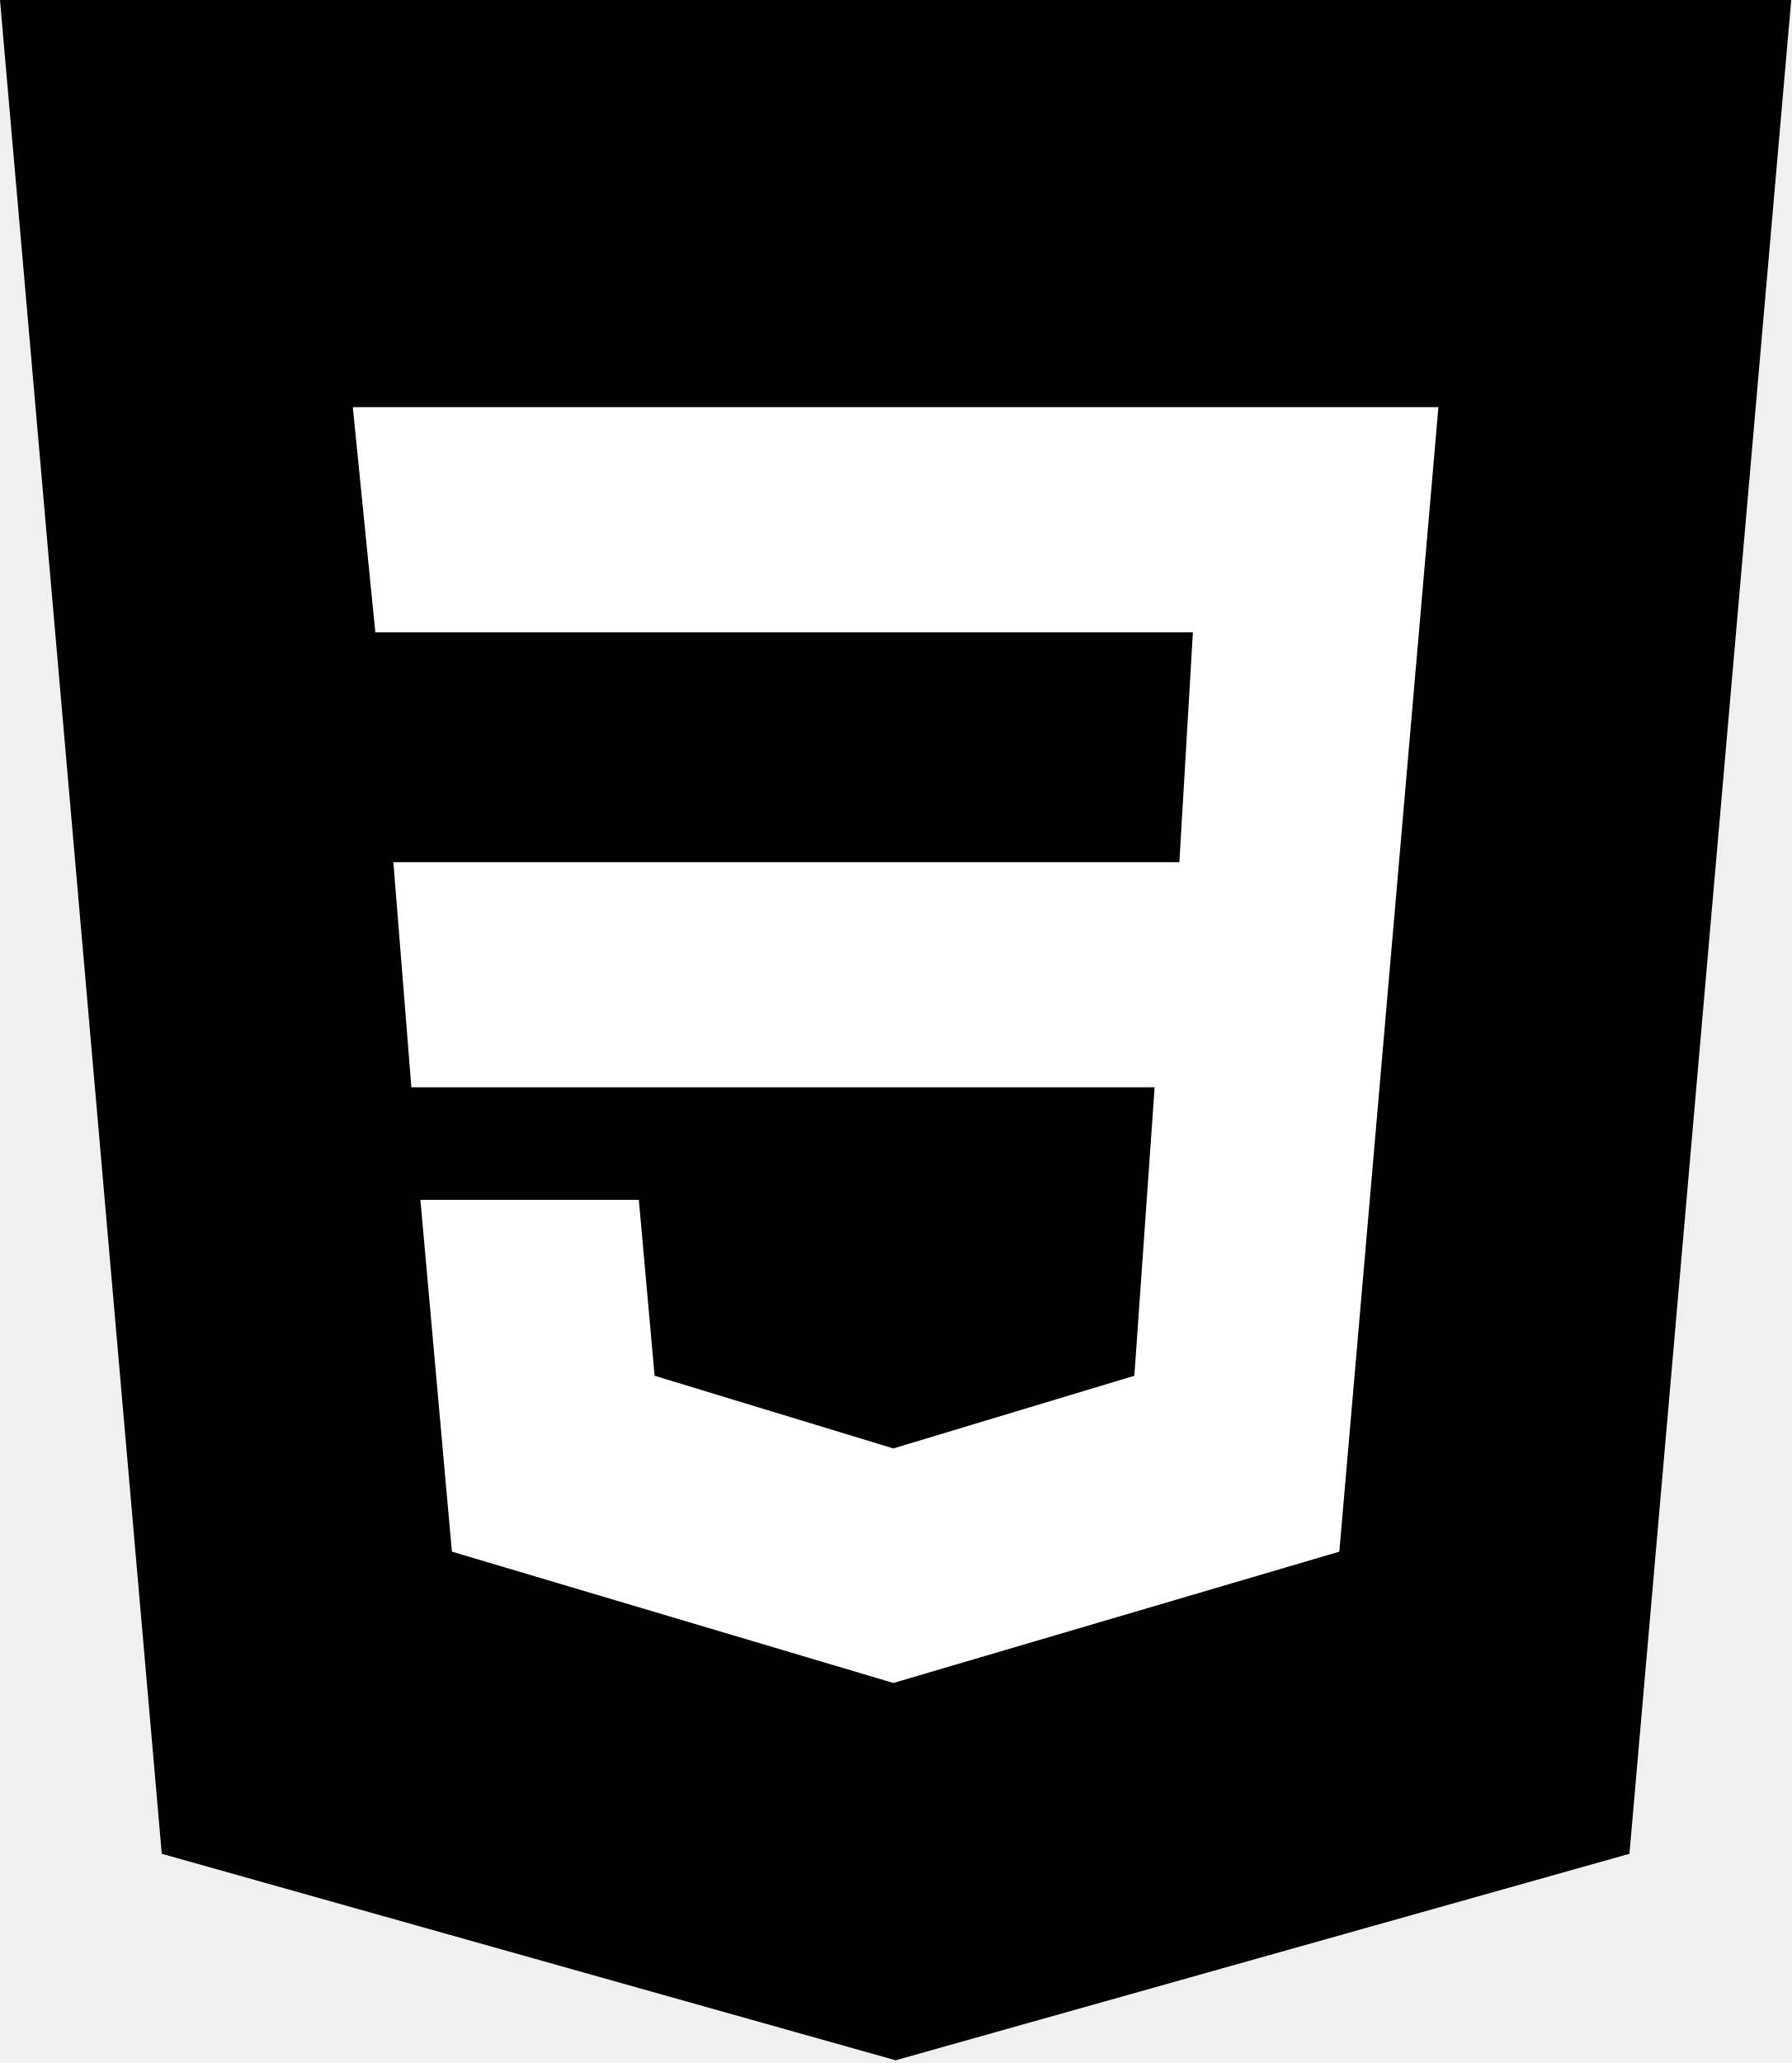
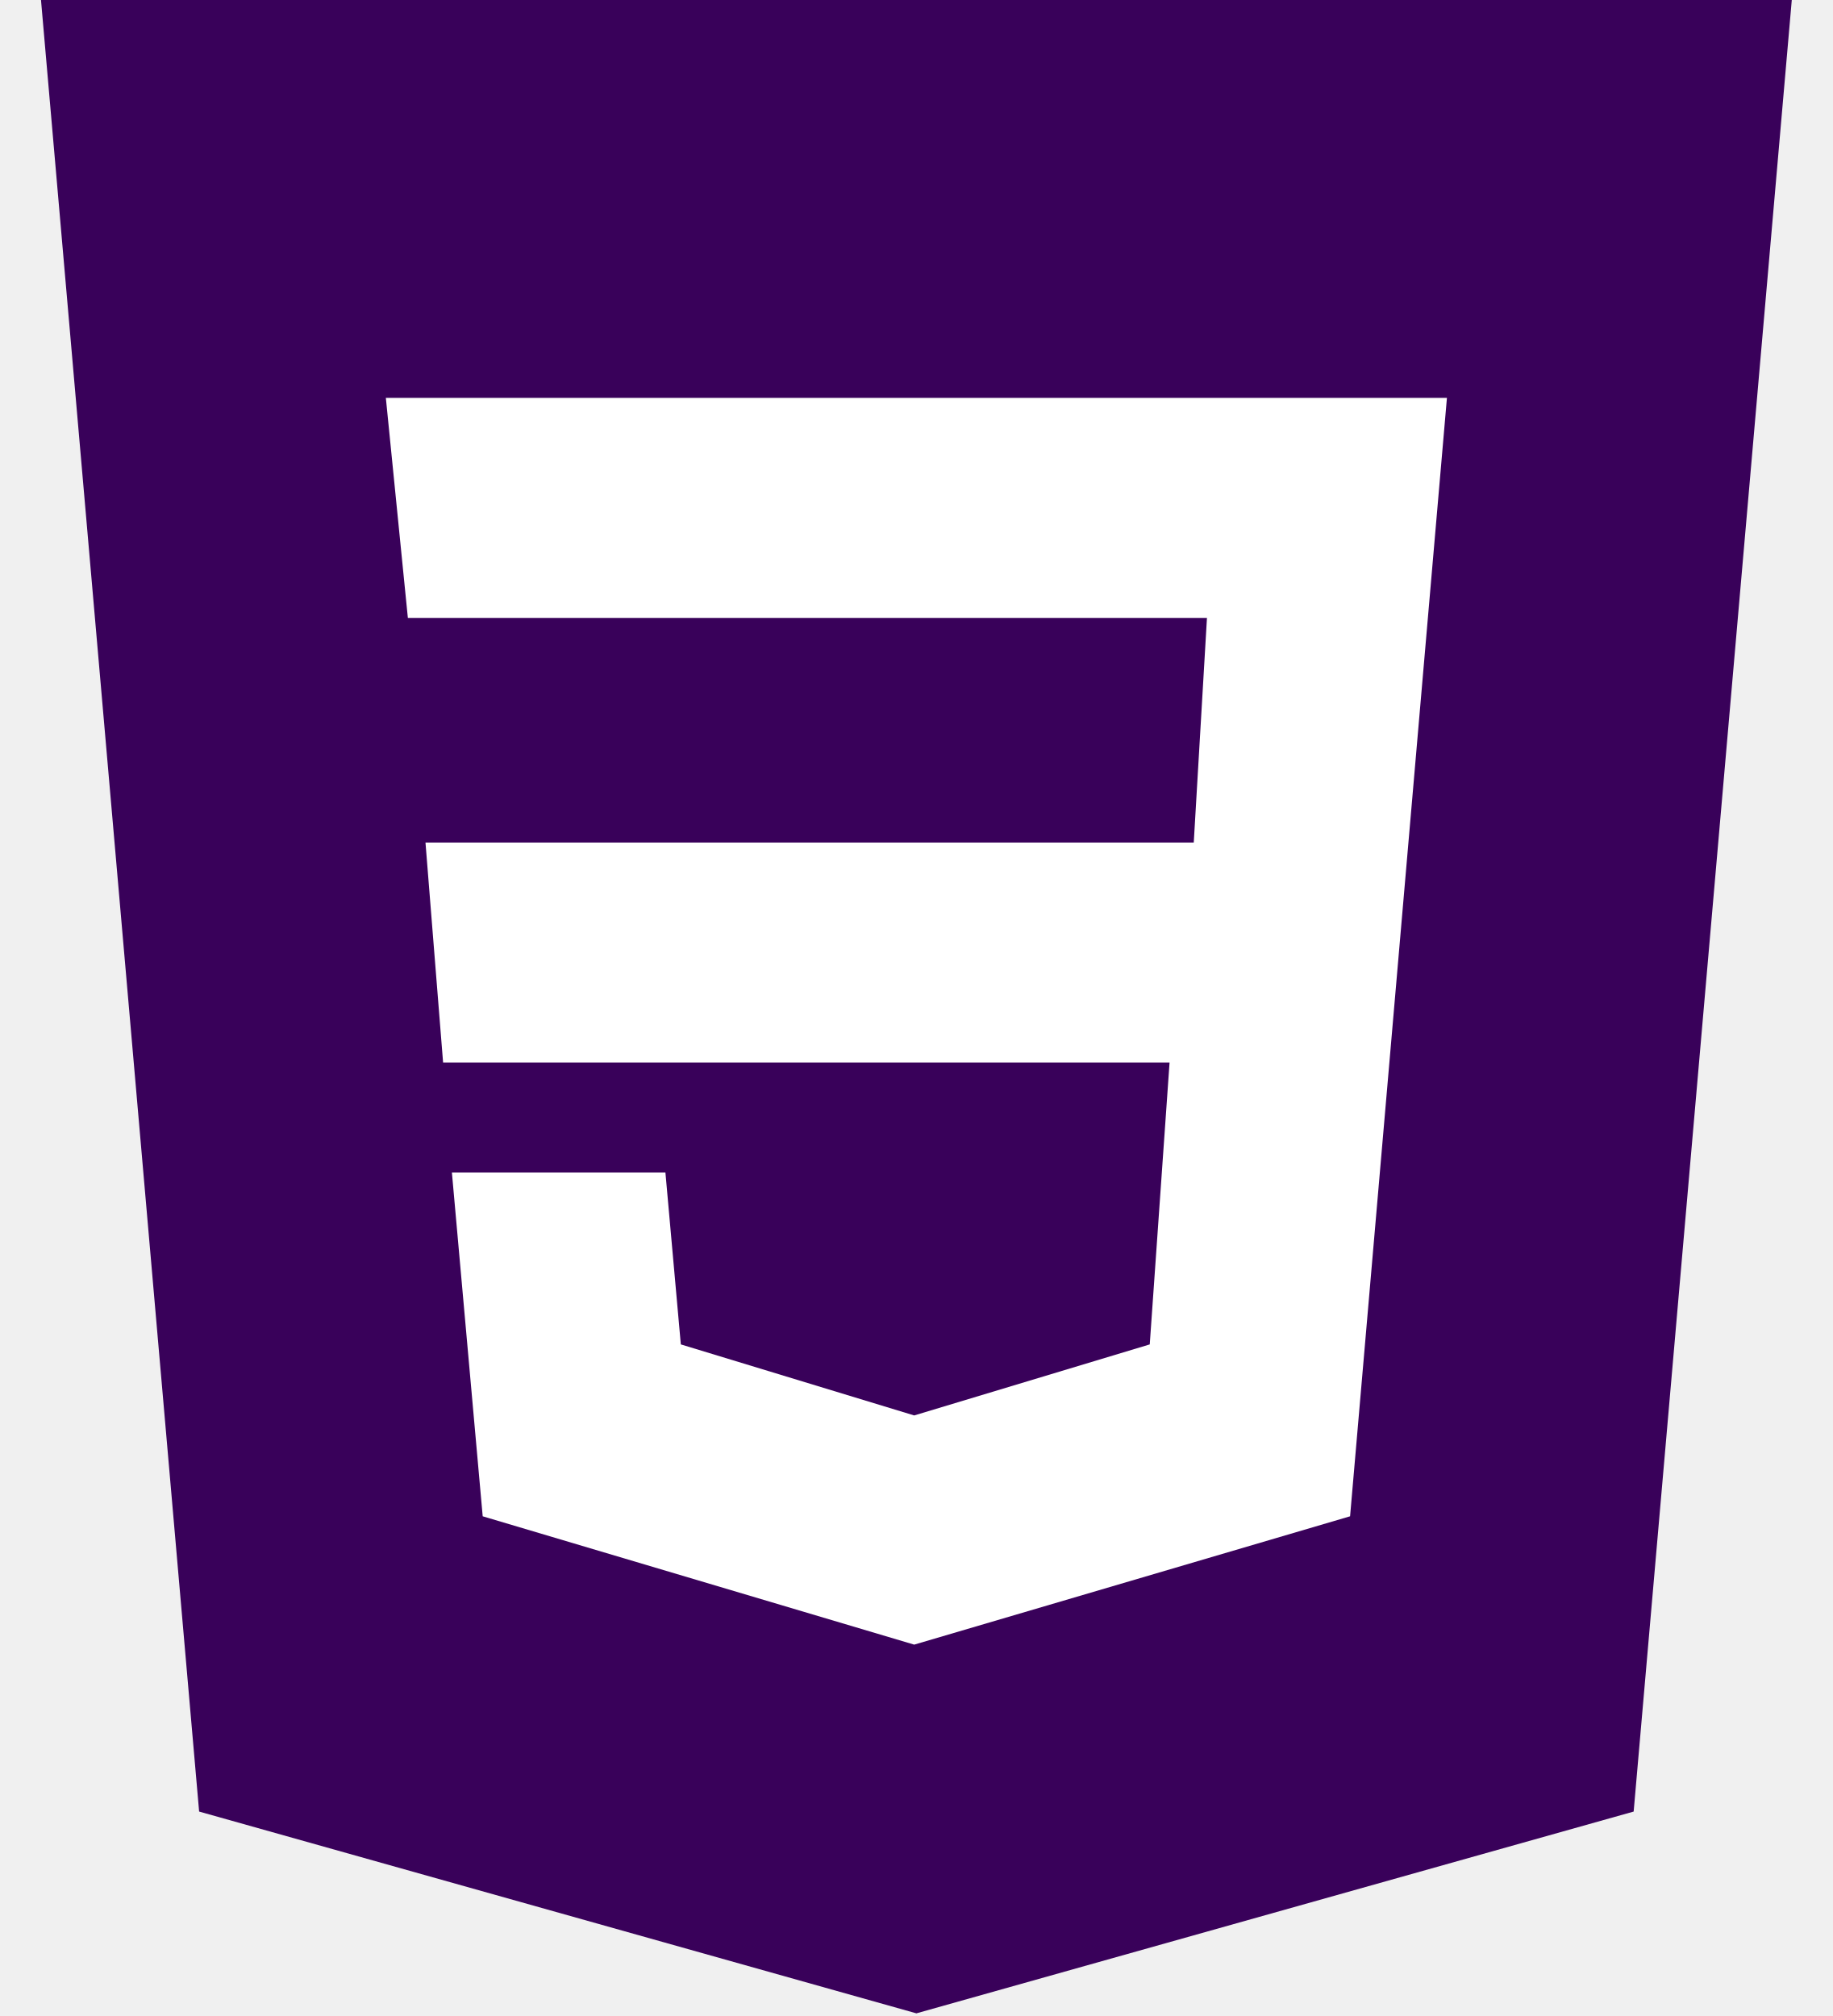
- <svg xmlns="http://www.w3.org/2000/svg" width="66" height="76" viewBox="0 0 66 76" fill="none">
-   <path d="M0 0H66L60.039 68.293L33 75.9L5.961 68.293L0 0Z" fill="#000000" />
+ <svg xmlns="http://www.w3.org/2000/svg" width="70" height="77" viewBox="0 0 66 76" fill="none">
+   <path d="M0 0H66L60.039 68.293L33 75.9L5.961 68.293L0 0Z" fill="rgb(57, 1, 90)" />
  <path d="M13 15L13.83 23.294H43.954L43.456 31.761H14.494L15.158 40.055H42.544L41.797 50.682L32.917 53.36L24.12 50.682L23.539 44.202H15.49L16.651 57.162L32.917 62L49.349 57.162L53 15H13Z" fill="#ffffff" />
</svg>
